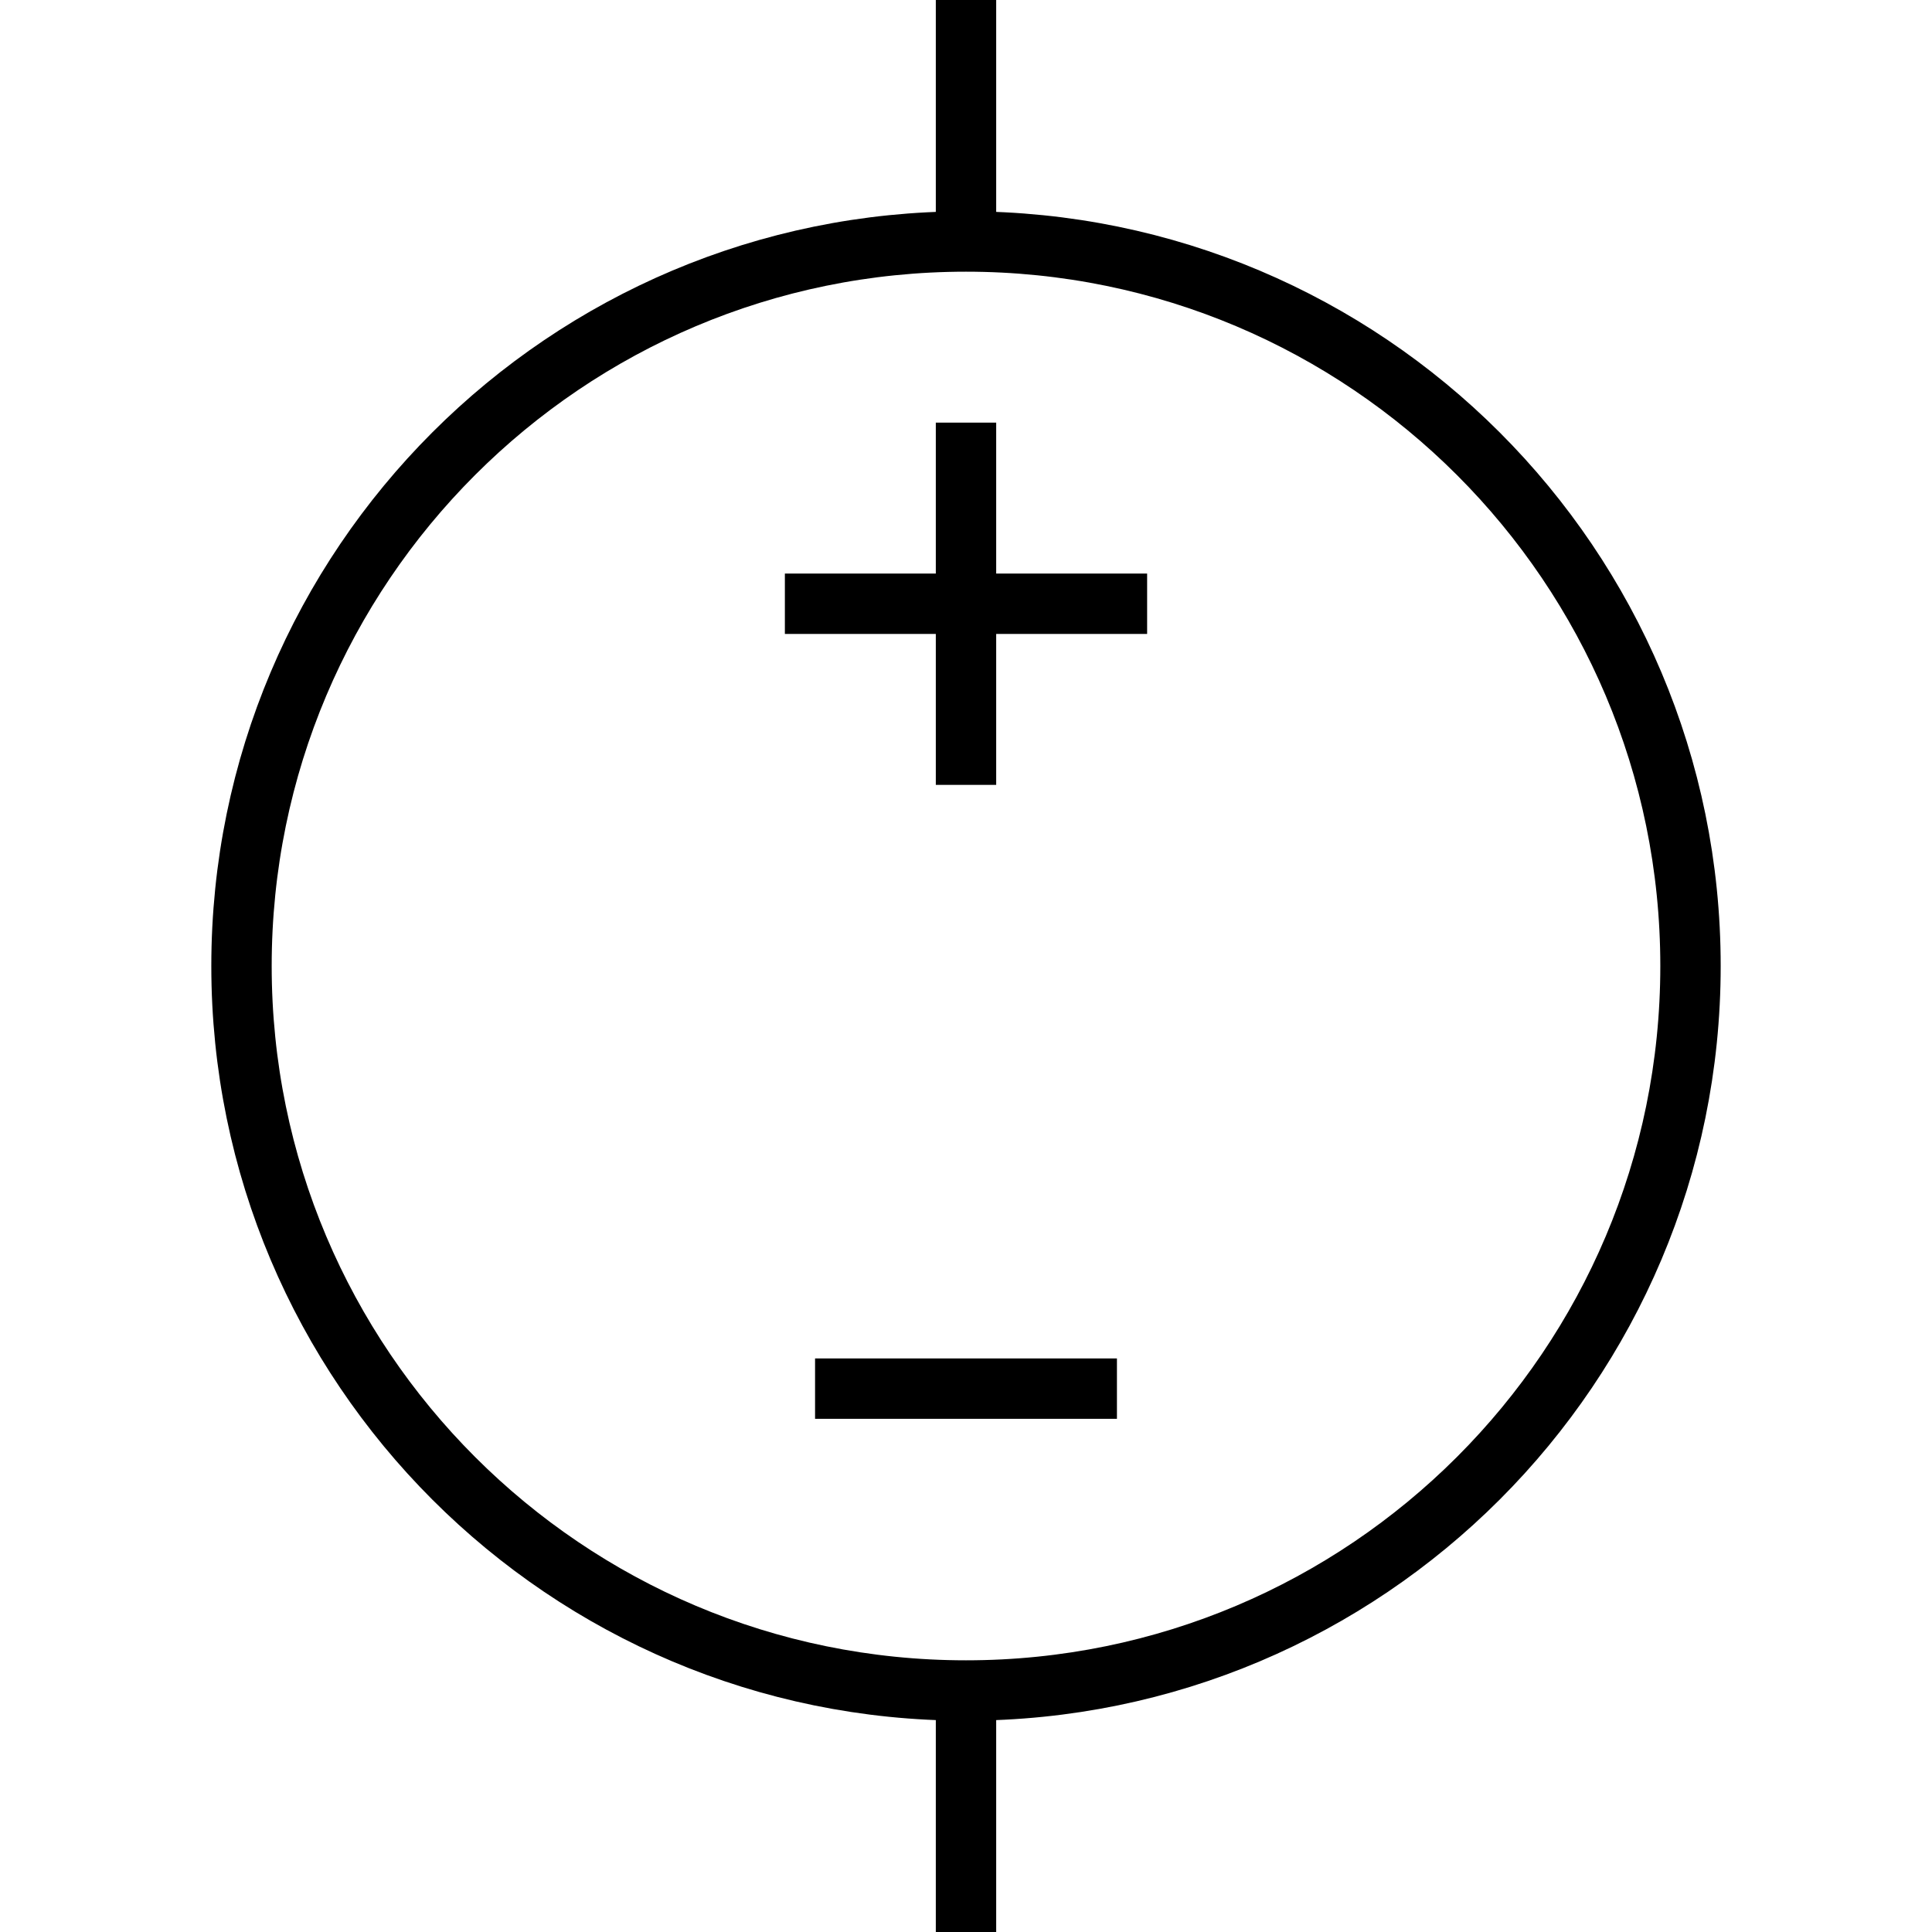
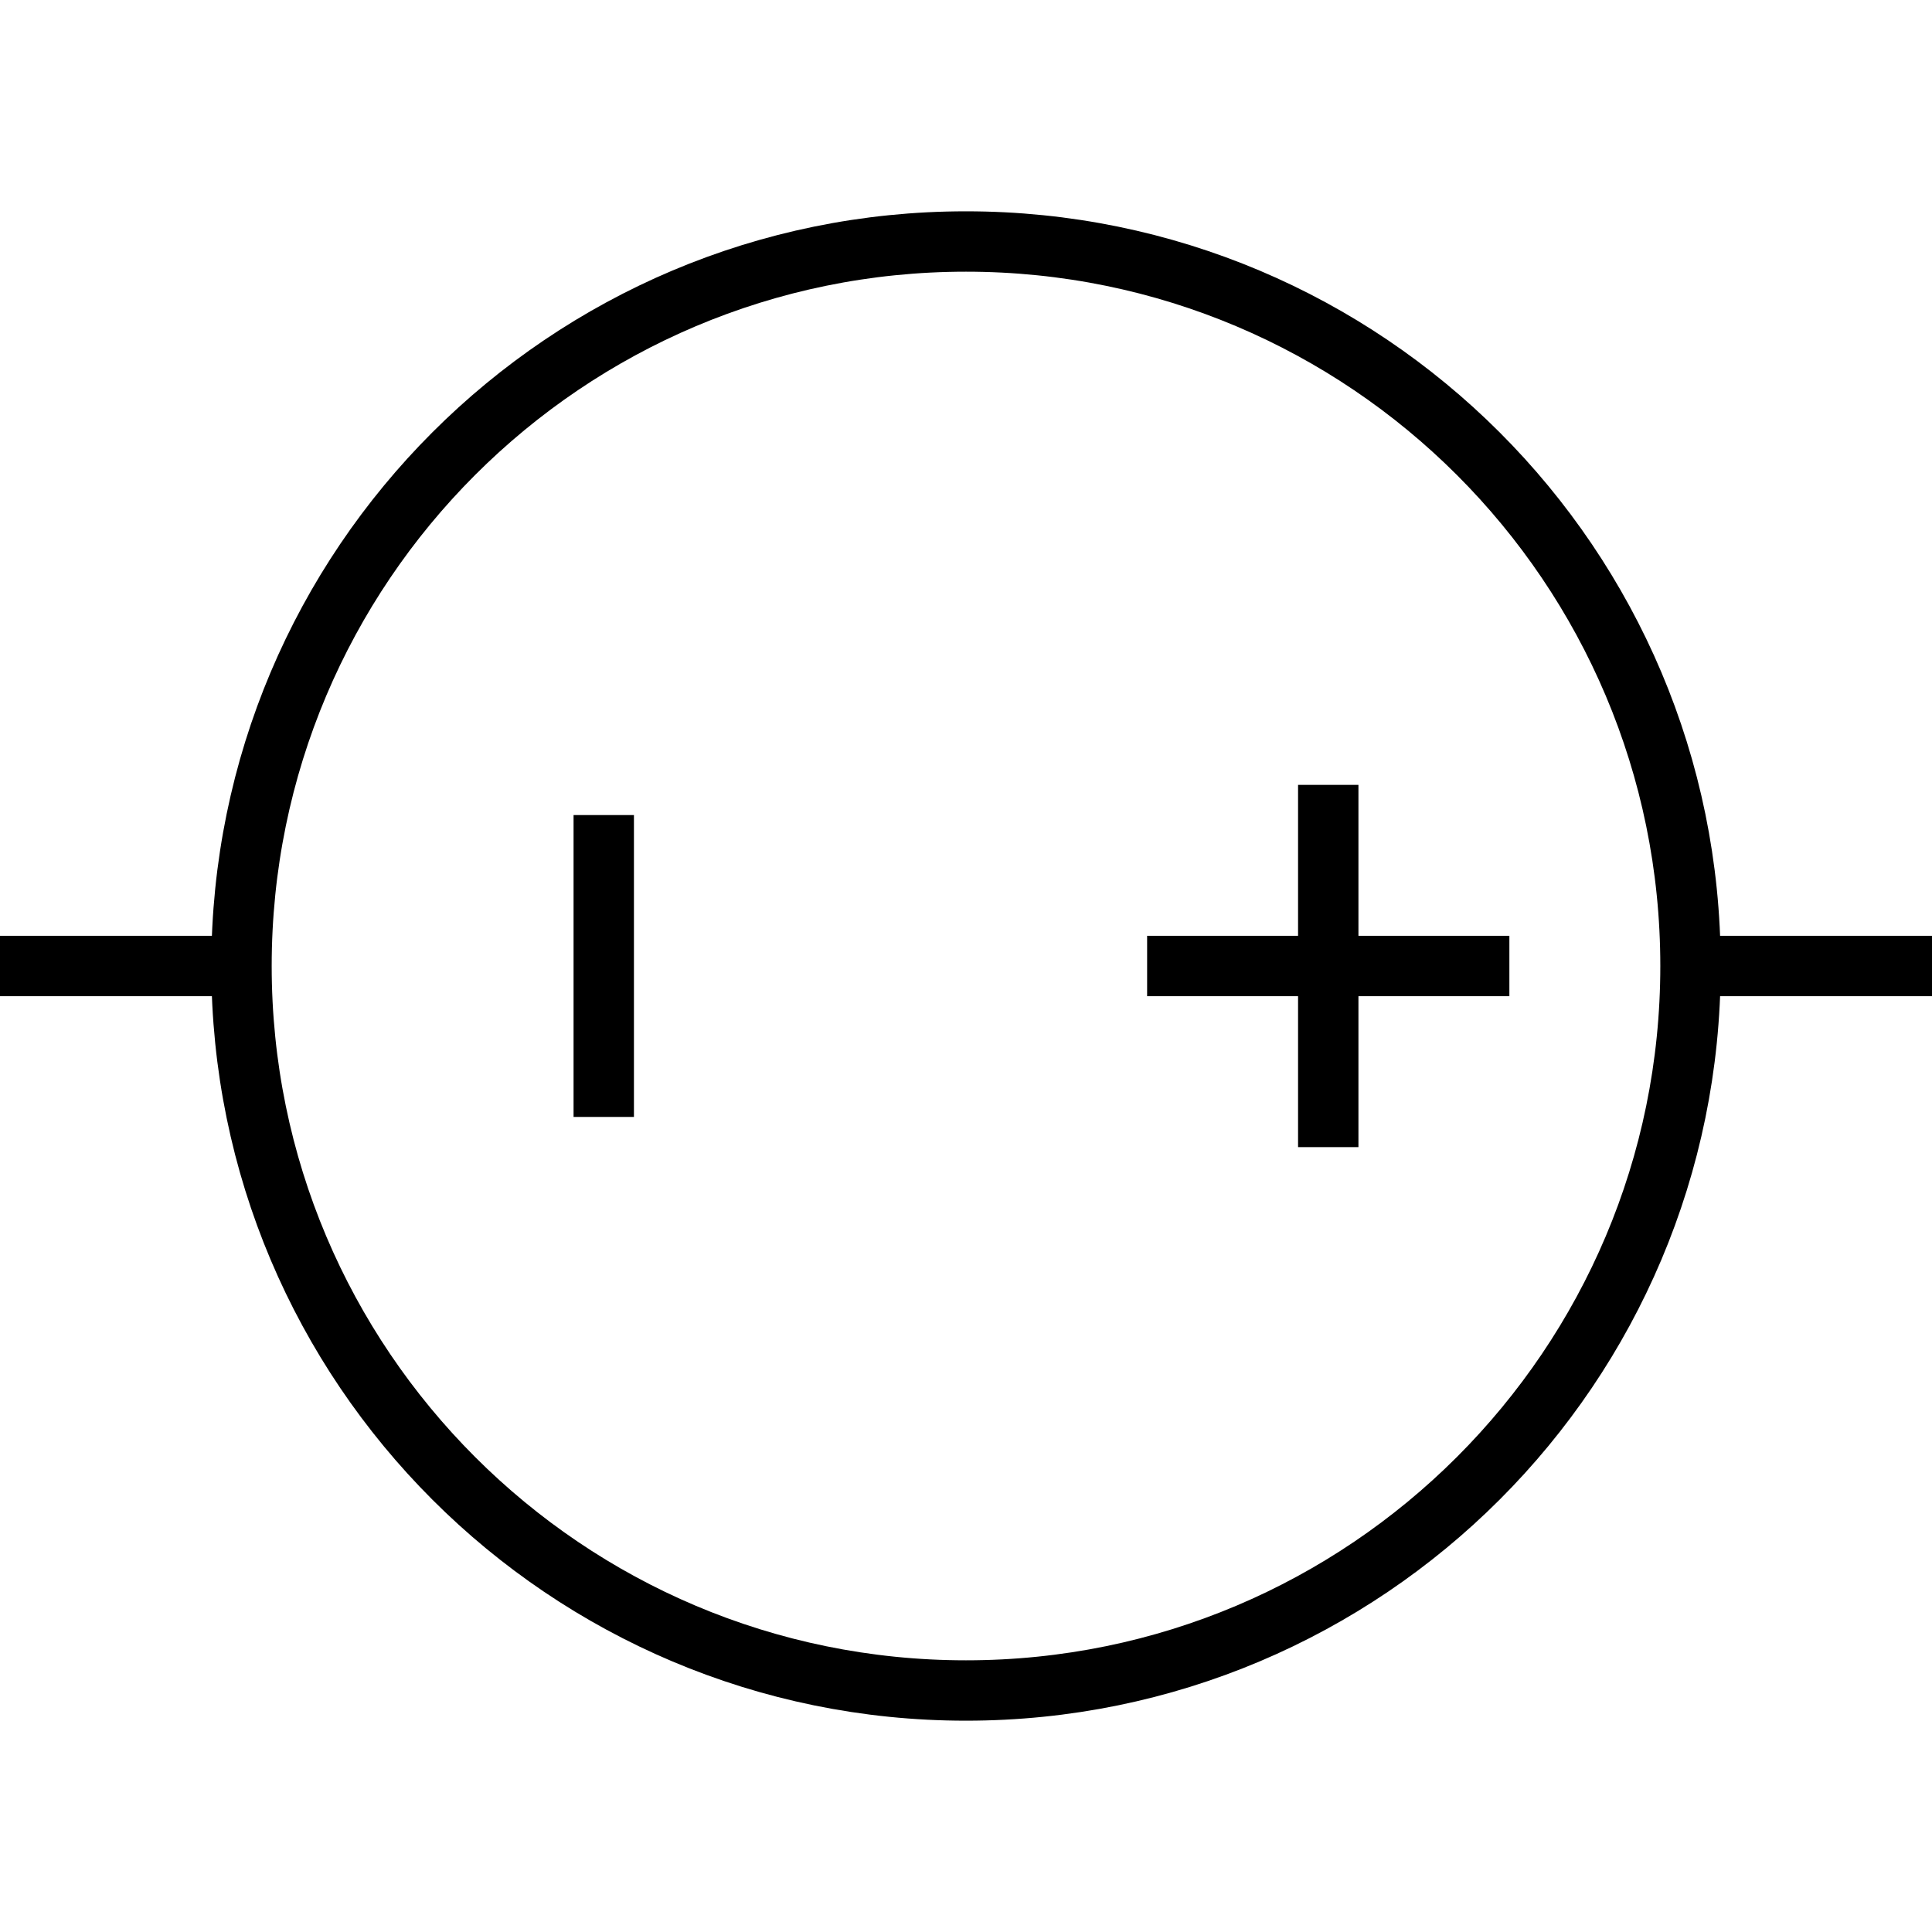
<svg xmlns="http://www.w3.org/2000/svg" version="1.1" width="64" height="64">
-   <path d="M 32 0 L32 8 M32 56 L32 64" stroke="#000" stroke-width="2" />
-   <path d="M32 14 L32 26 M26 20 L38 20 M27 46 L37 46" stroke="#000" stroke-width="2" />
+   <path d="M 0 32 L8 32 M56 32 L64 32" stroke="#000" stroke-width="2" />
+   <path d="M38 32 L50 32 M44 26 L44 38 M20 27 L20 37" stroke="#000" stroke-width="2" />
  <circle cx="32" cy="32" r="24" fill="none" stroke="#000" stroke-width="2" />
</svg>
